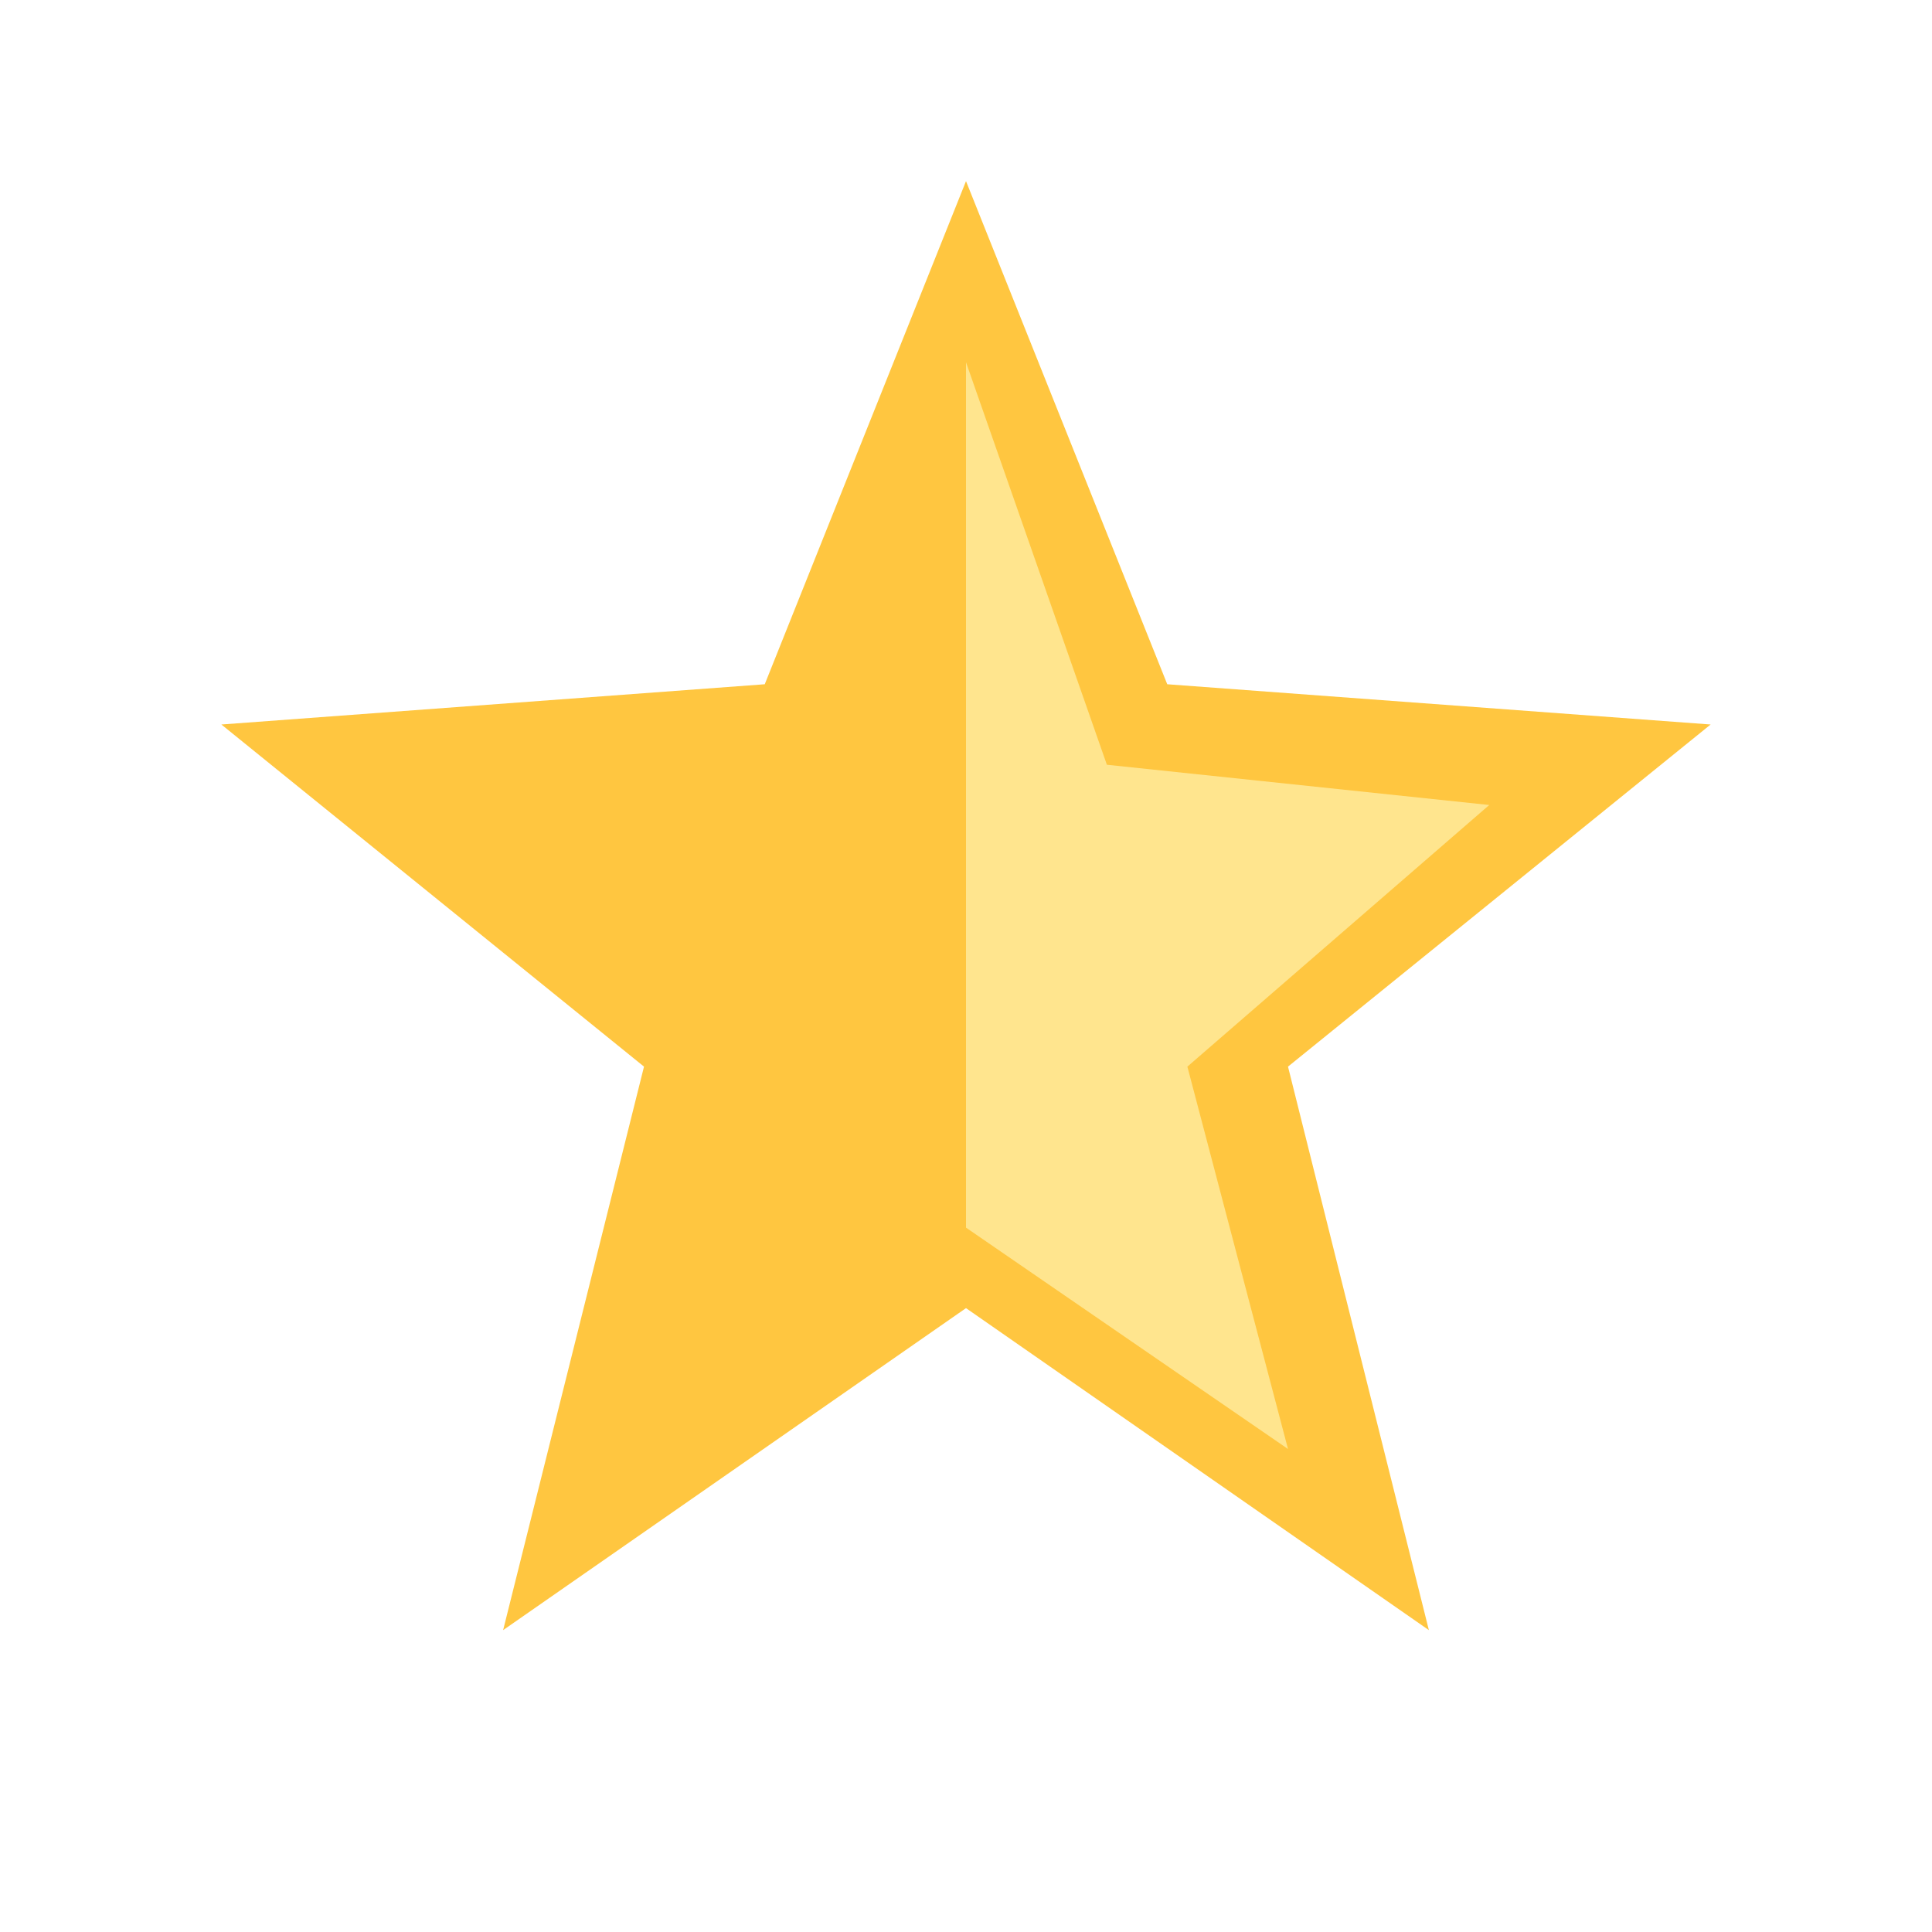
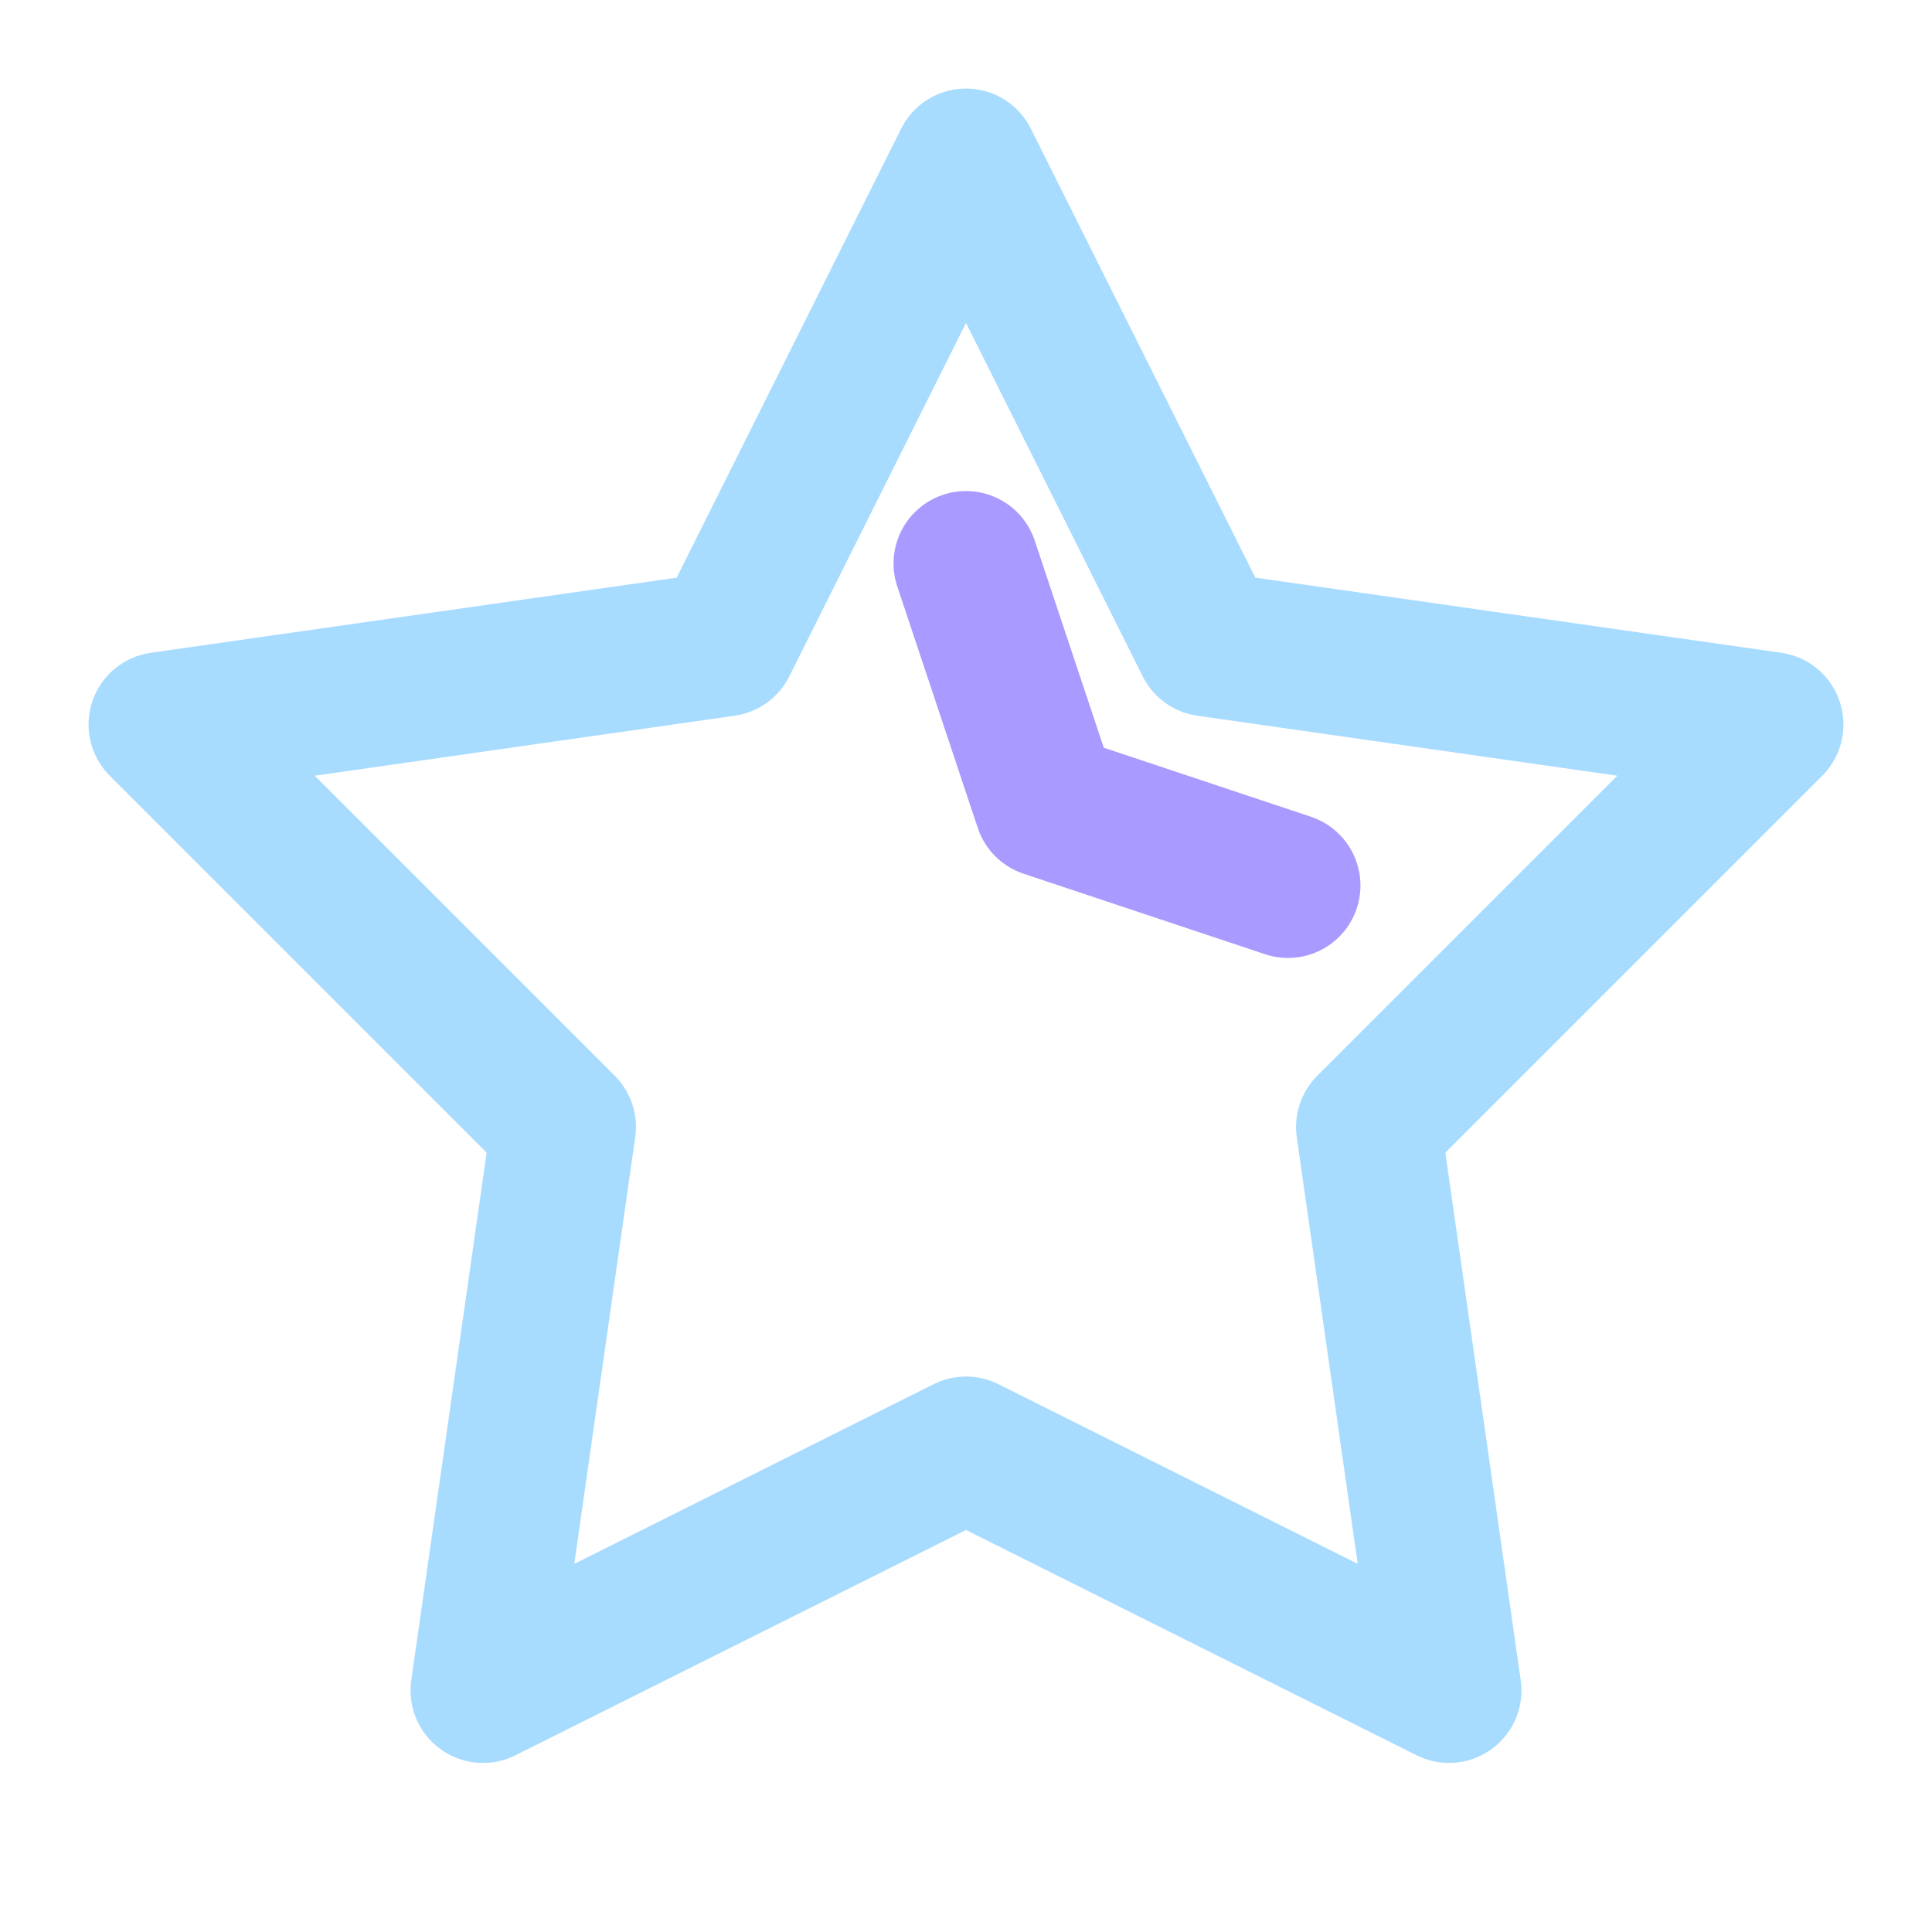
- <svg xmlns="http://www.w3.org/2000/svg" width="1024" height="1024" viewBox="0 0 96 96">
-   <path d="M48 9L58 34L85 36L64 53L71 81L48 65L25 81L32 53L11 36L38 34Z" fill="#FFC640" />
-   <path d="M48 18L55 38L74 40L59 53L64 72L48 61Z" fill="#FFE58E" />
+ <svg xmlns="http://www.w3.org/2000/svg" width="24" height="24" viewBox="0 0 24 24">
+   <path d="M12 2L15 8L22 9L17 14L18 21L12 18L6 21L7 14L2 9L9 8Z" fill="none" stroke="#A8DCFF" stroke-width="1.8" stroke-linecap="round" stroke-linejoin="round" />
+   <path d="M12 7L13 10L16 11" fill="none" stroke="#A99AFF" stroke-width="1.8" stroke-linecap="round" stroke-linejoin="round" />
</svg>
